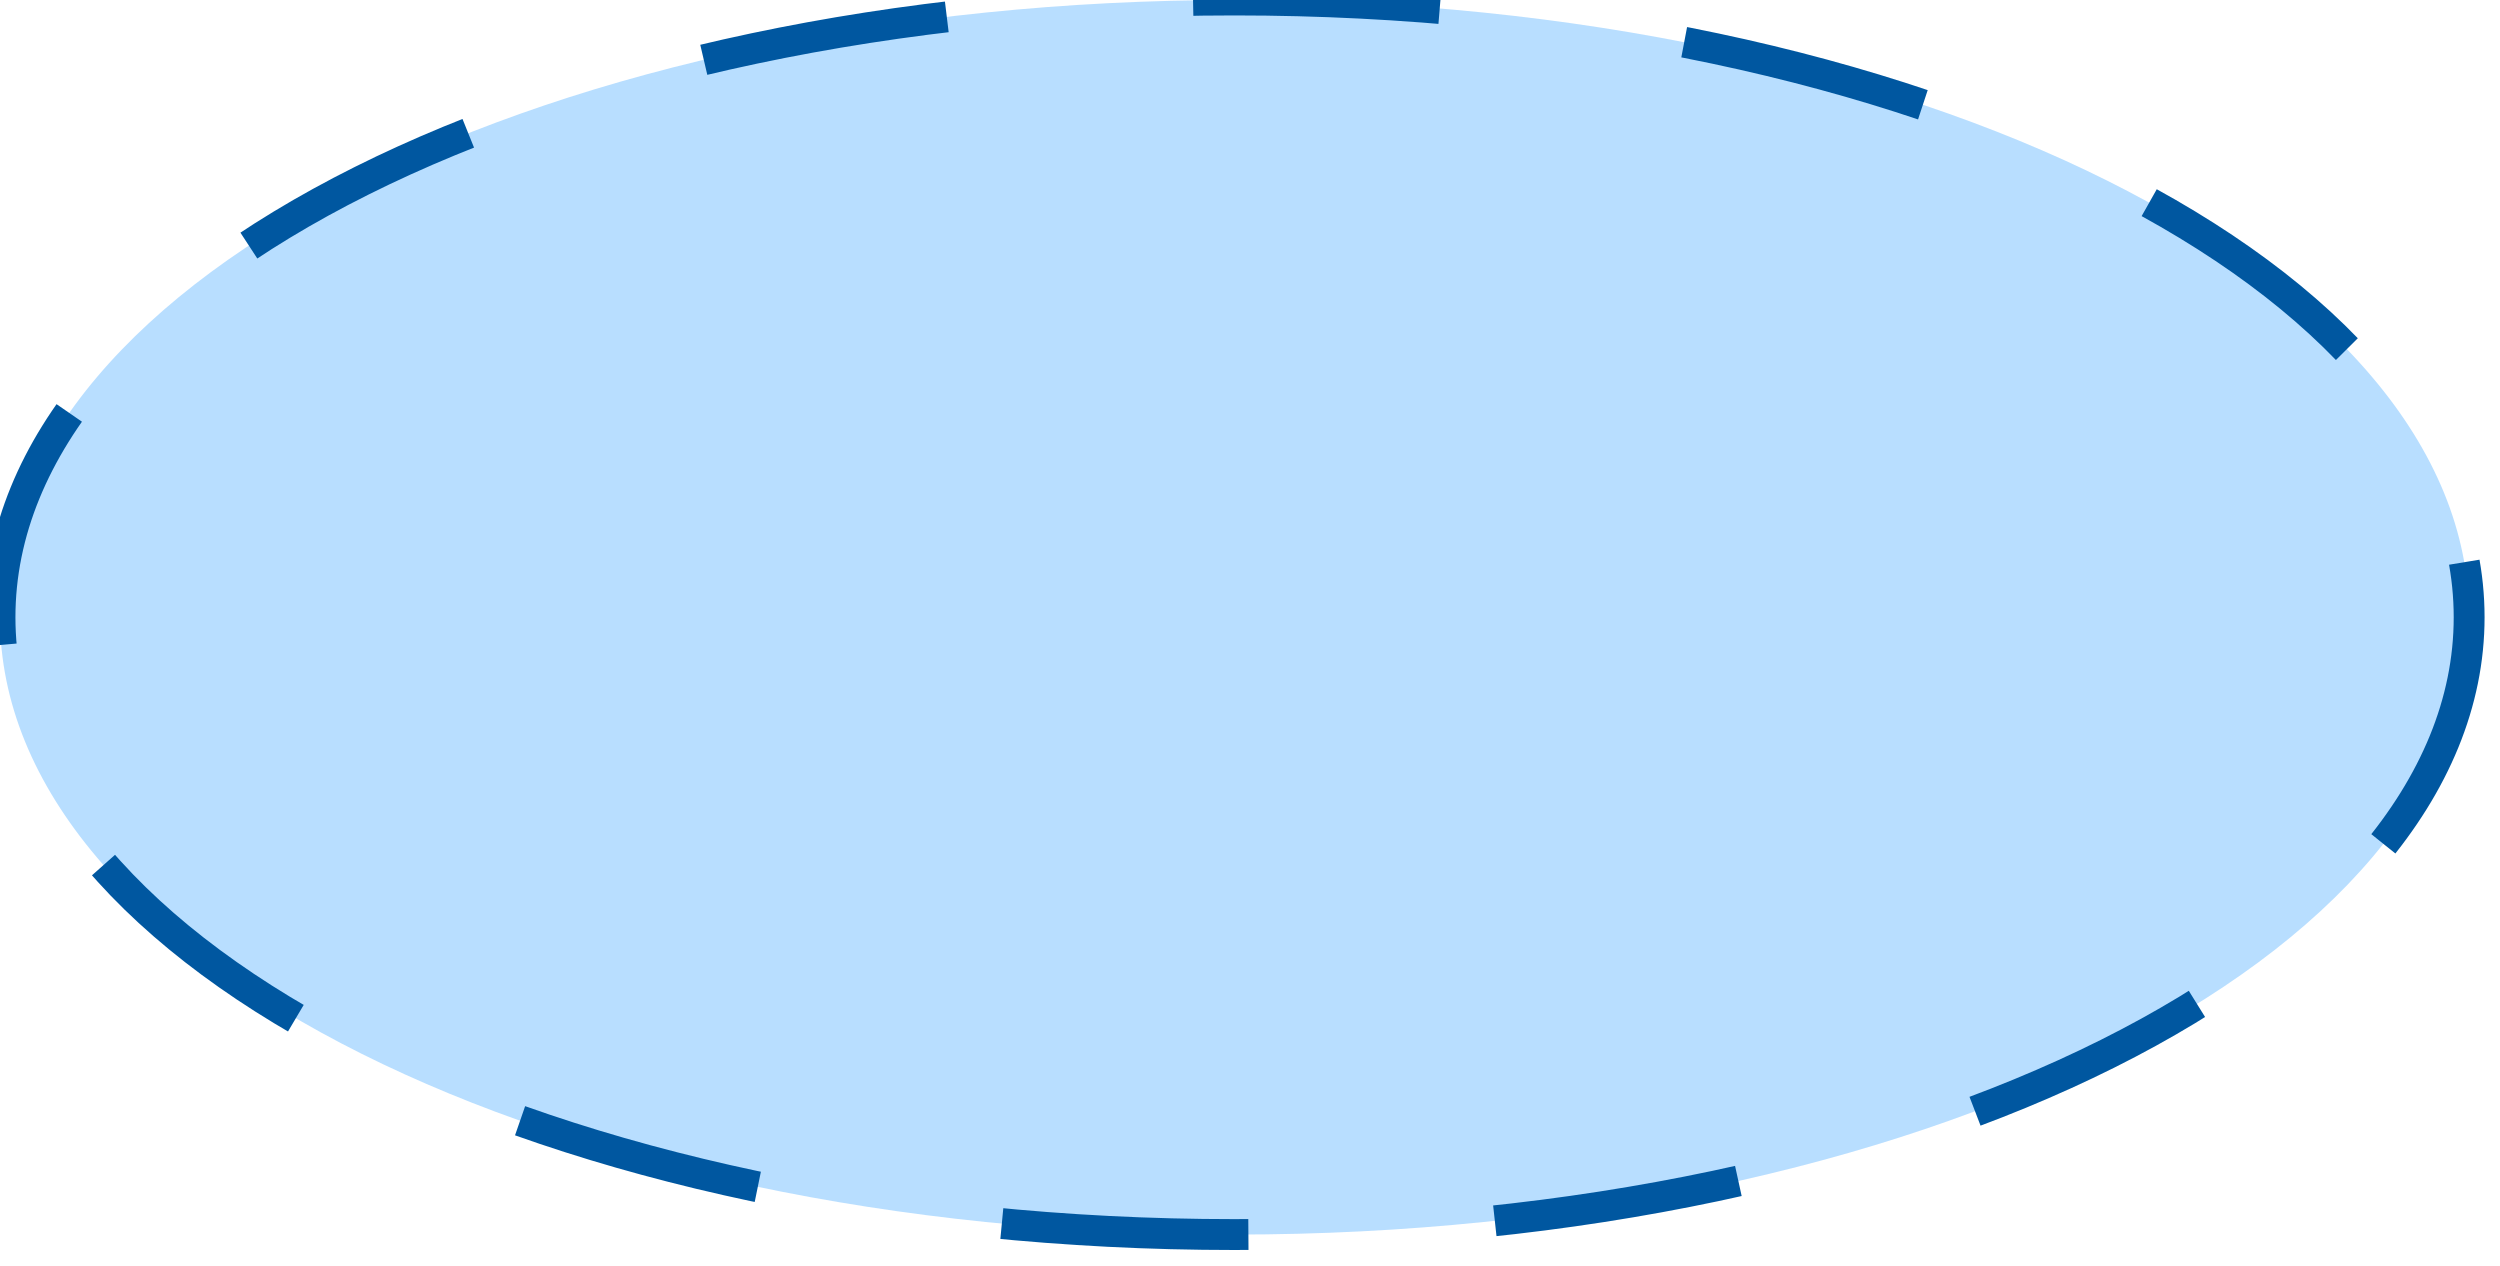
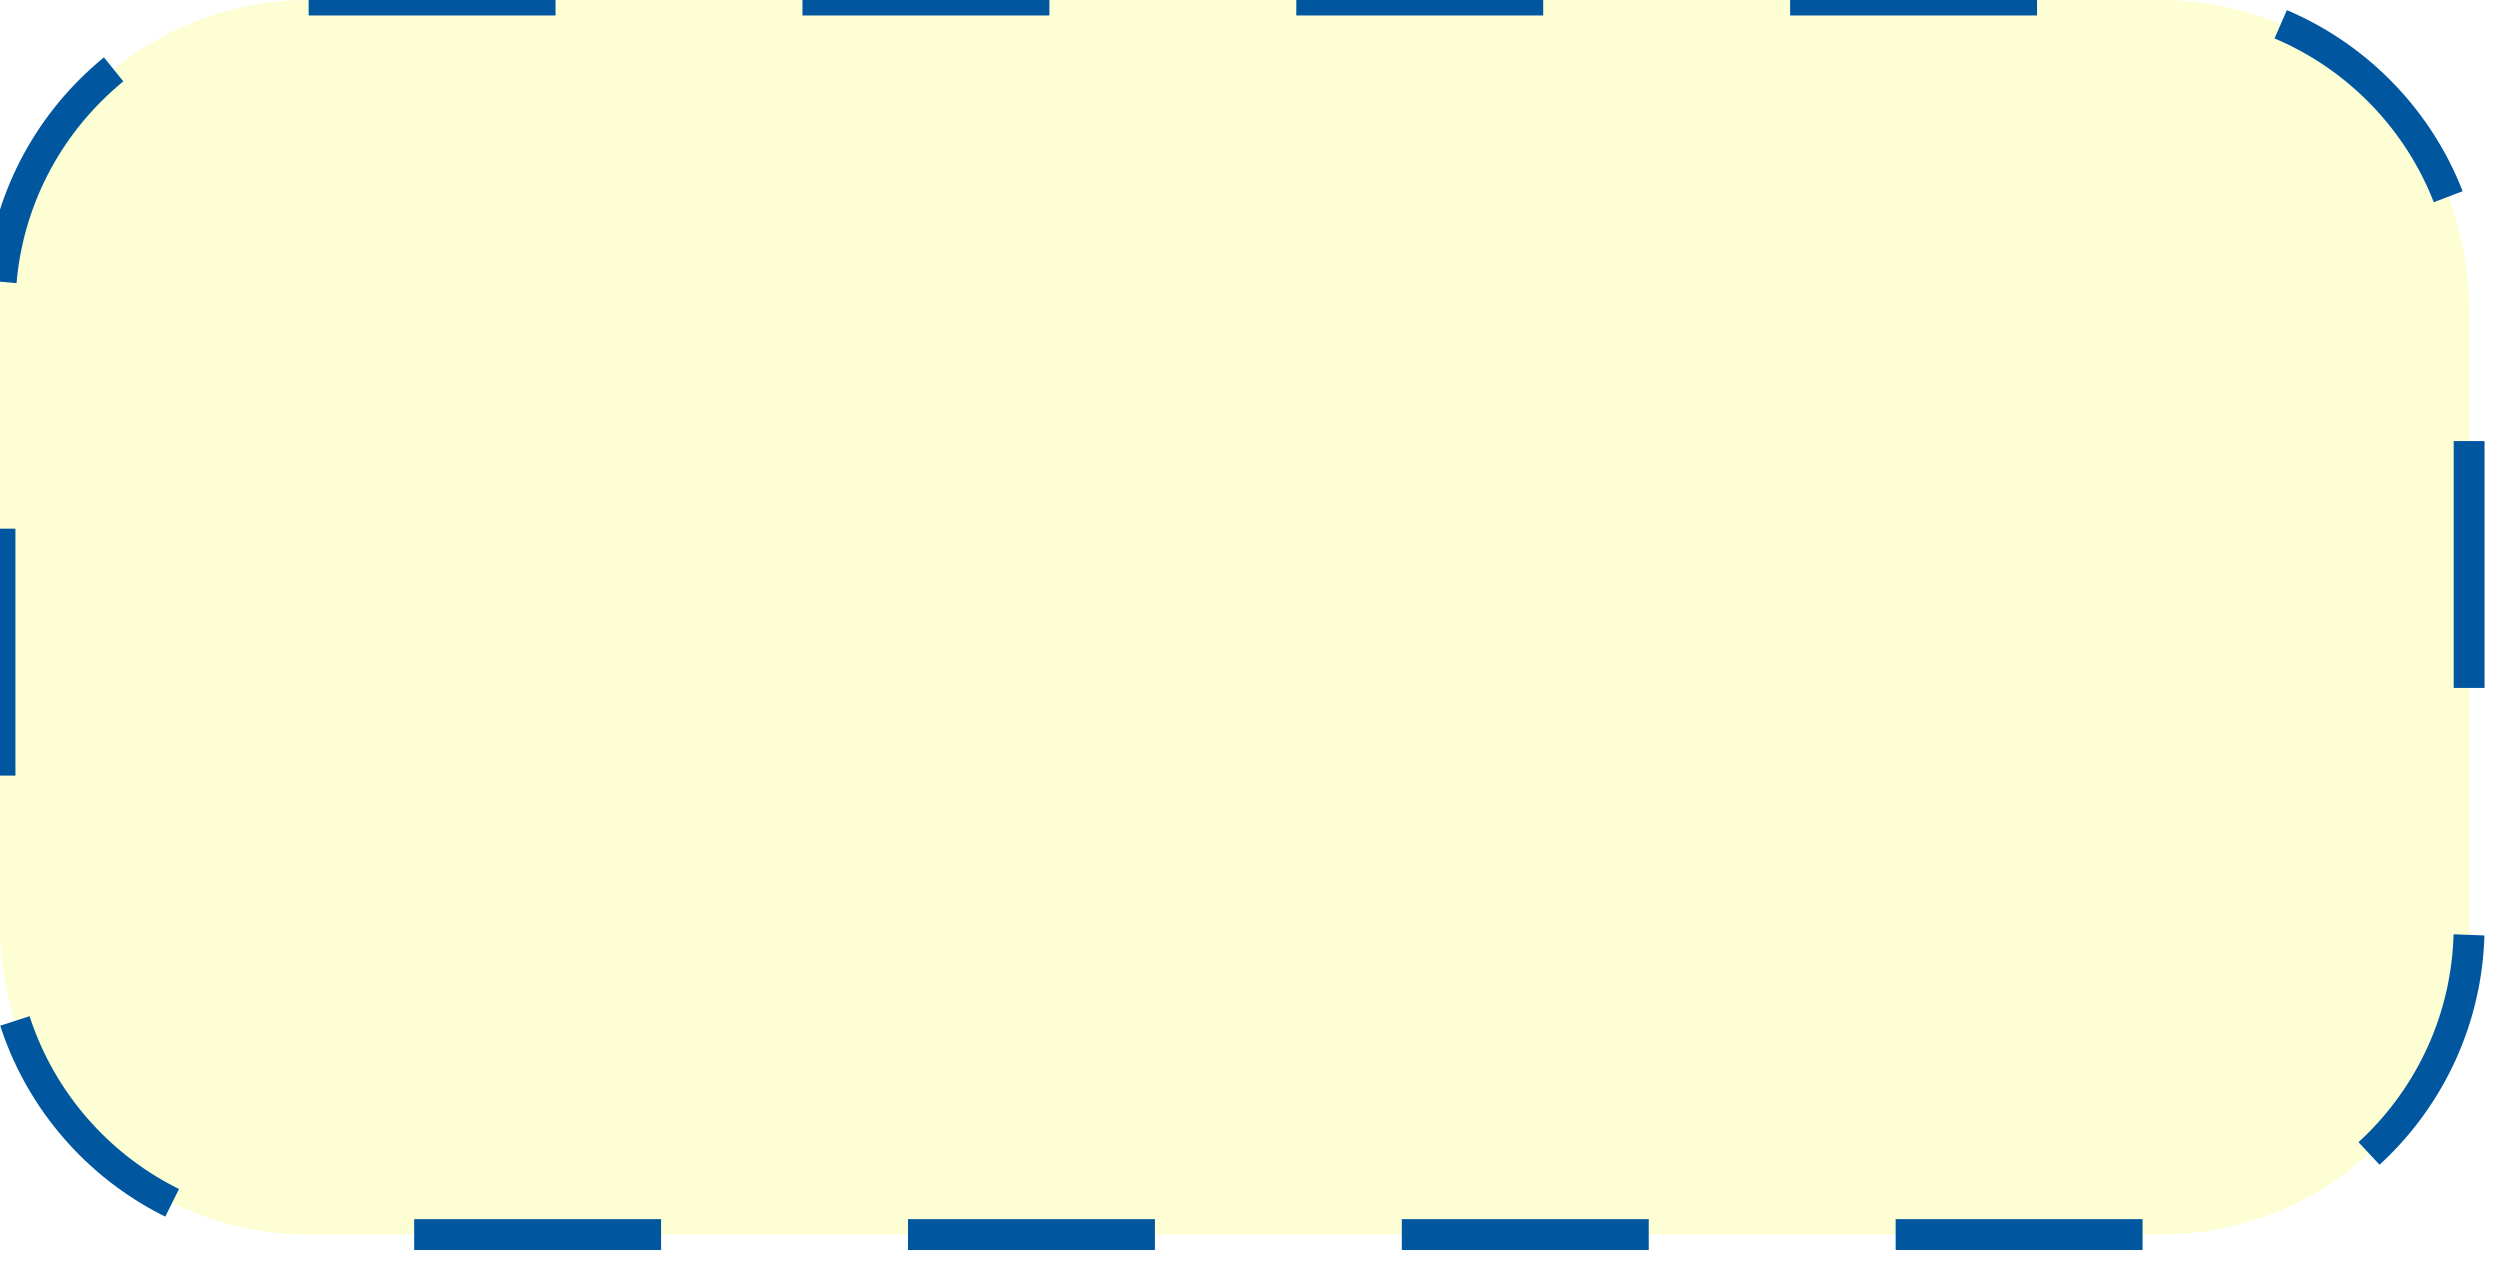
<svg xmlns="http://www.w3.org/2000/svg" xmlns:ns1="http://www.b3mn.org/oryx" version="1.0">
  <ns1:magnets>
    <ns1:magnet ns1:cx="80" ns1:cy="40" ns1:default="yes" />
    <ns1:magnet ns1:cx="80" ns1:cy="0" />
    <ns1:magnet ns1:cx="80" ns1:cy="80" />
    <ns1:magnet ns1:cx="160" ns1:cy="40" />
    <ns1:magnet ns1:cx="0" ns1:cy="40" />
  </ns1:magnets>
  <g>
-     <ellipse id="collaborationuse" cx="80" cy="40" rx="80" ry="40" style="fill:#b8deff;fill-opacity:1;stroke:#0057a0;stroke-width:2;stroke-miterlimit:4;stroke-opacity:1;stroke-dasharray:16, 16;stroke-dashoffset:0" ns1:resize="horizontal vertical" />
+     <rect id="collaborationuse" style="fill:#fdfed3;fill-opacity:1;stroke:#0057a0;stroke-width:2;stroke-opacity:1;stroke-dasharray:16,16;stroke-dashoffset:0" width="160" height="80" x="0" y="0" rx="20" ry="20" ns1:anchors="top left bottom right" />
    <text id="collaborationuse_type" x="80" y="40" ns1:align="middle center" />
  </g>
</svg>
